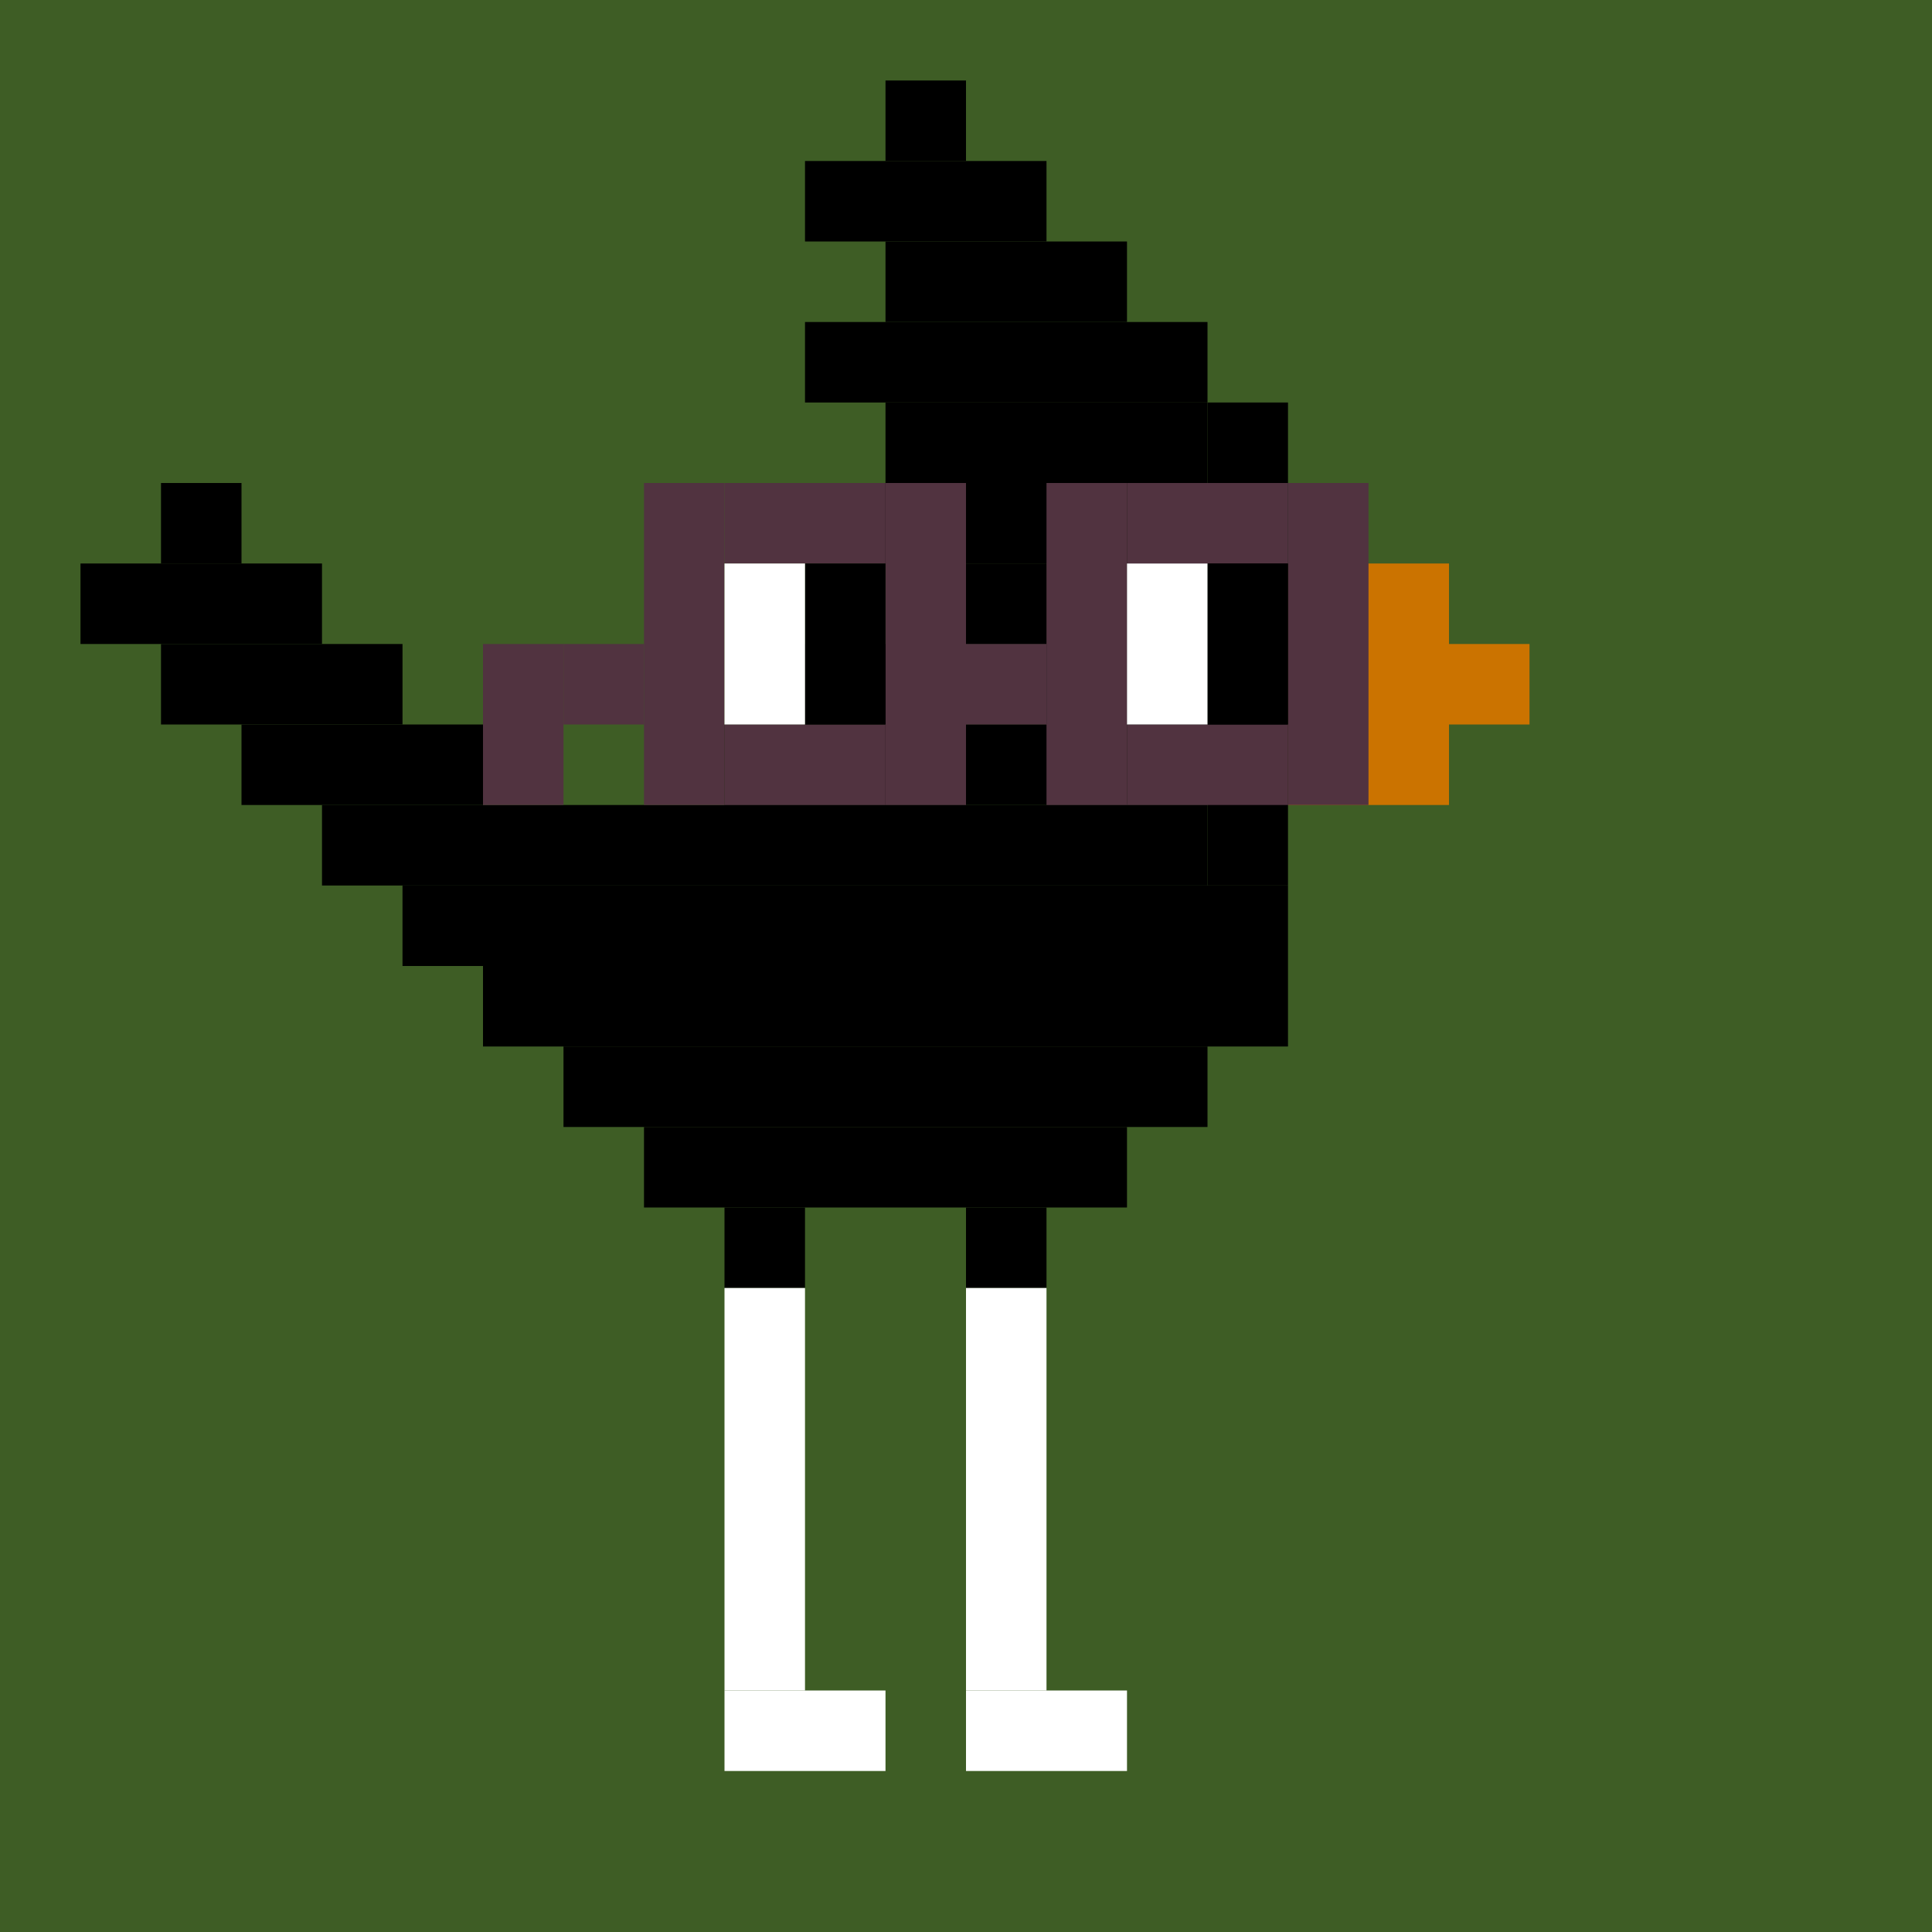
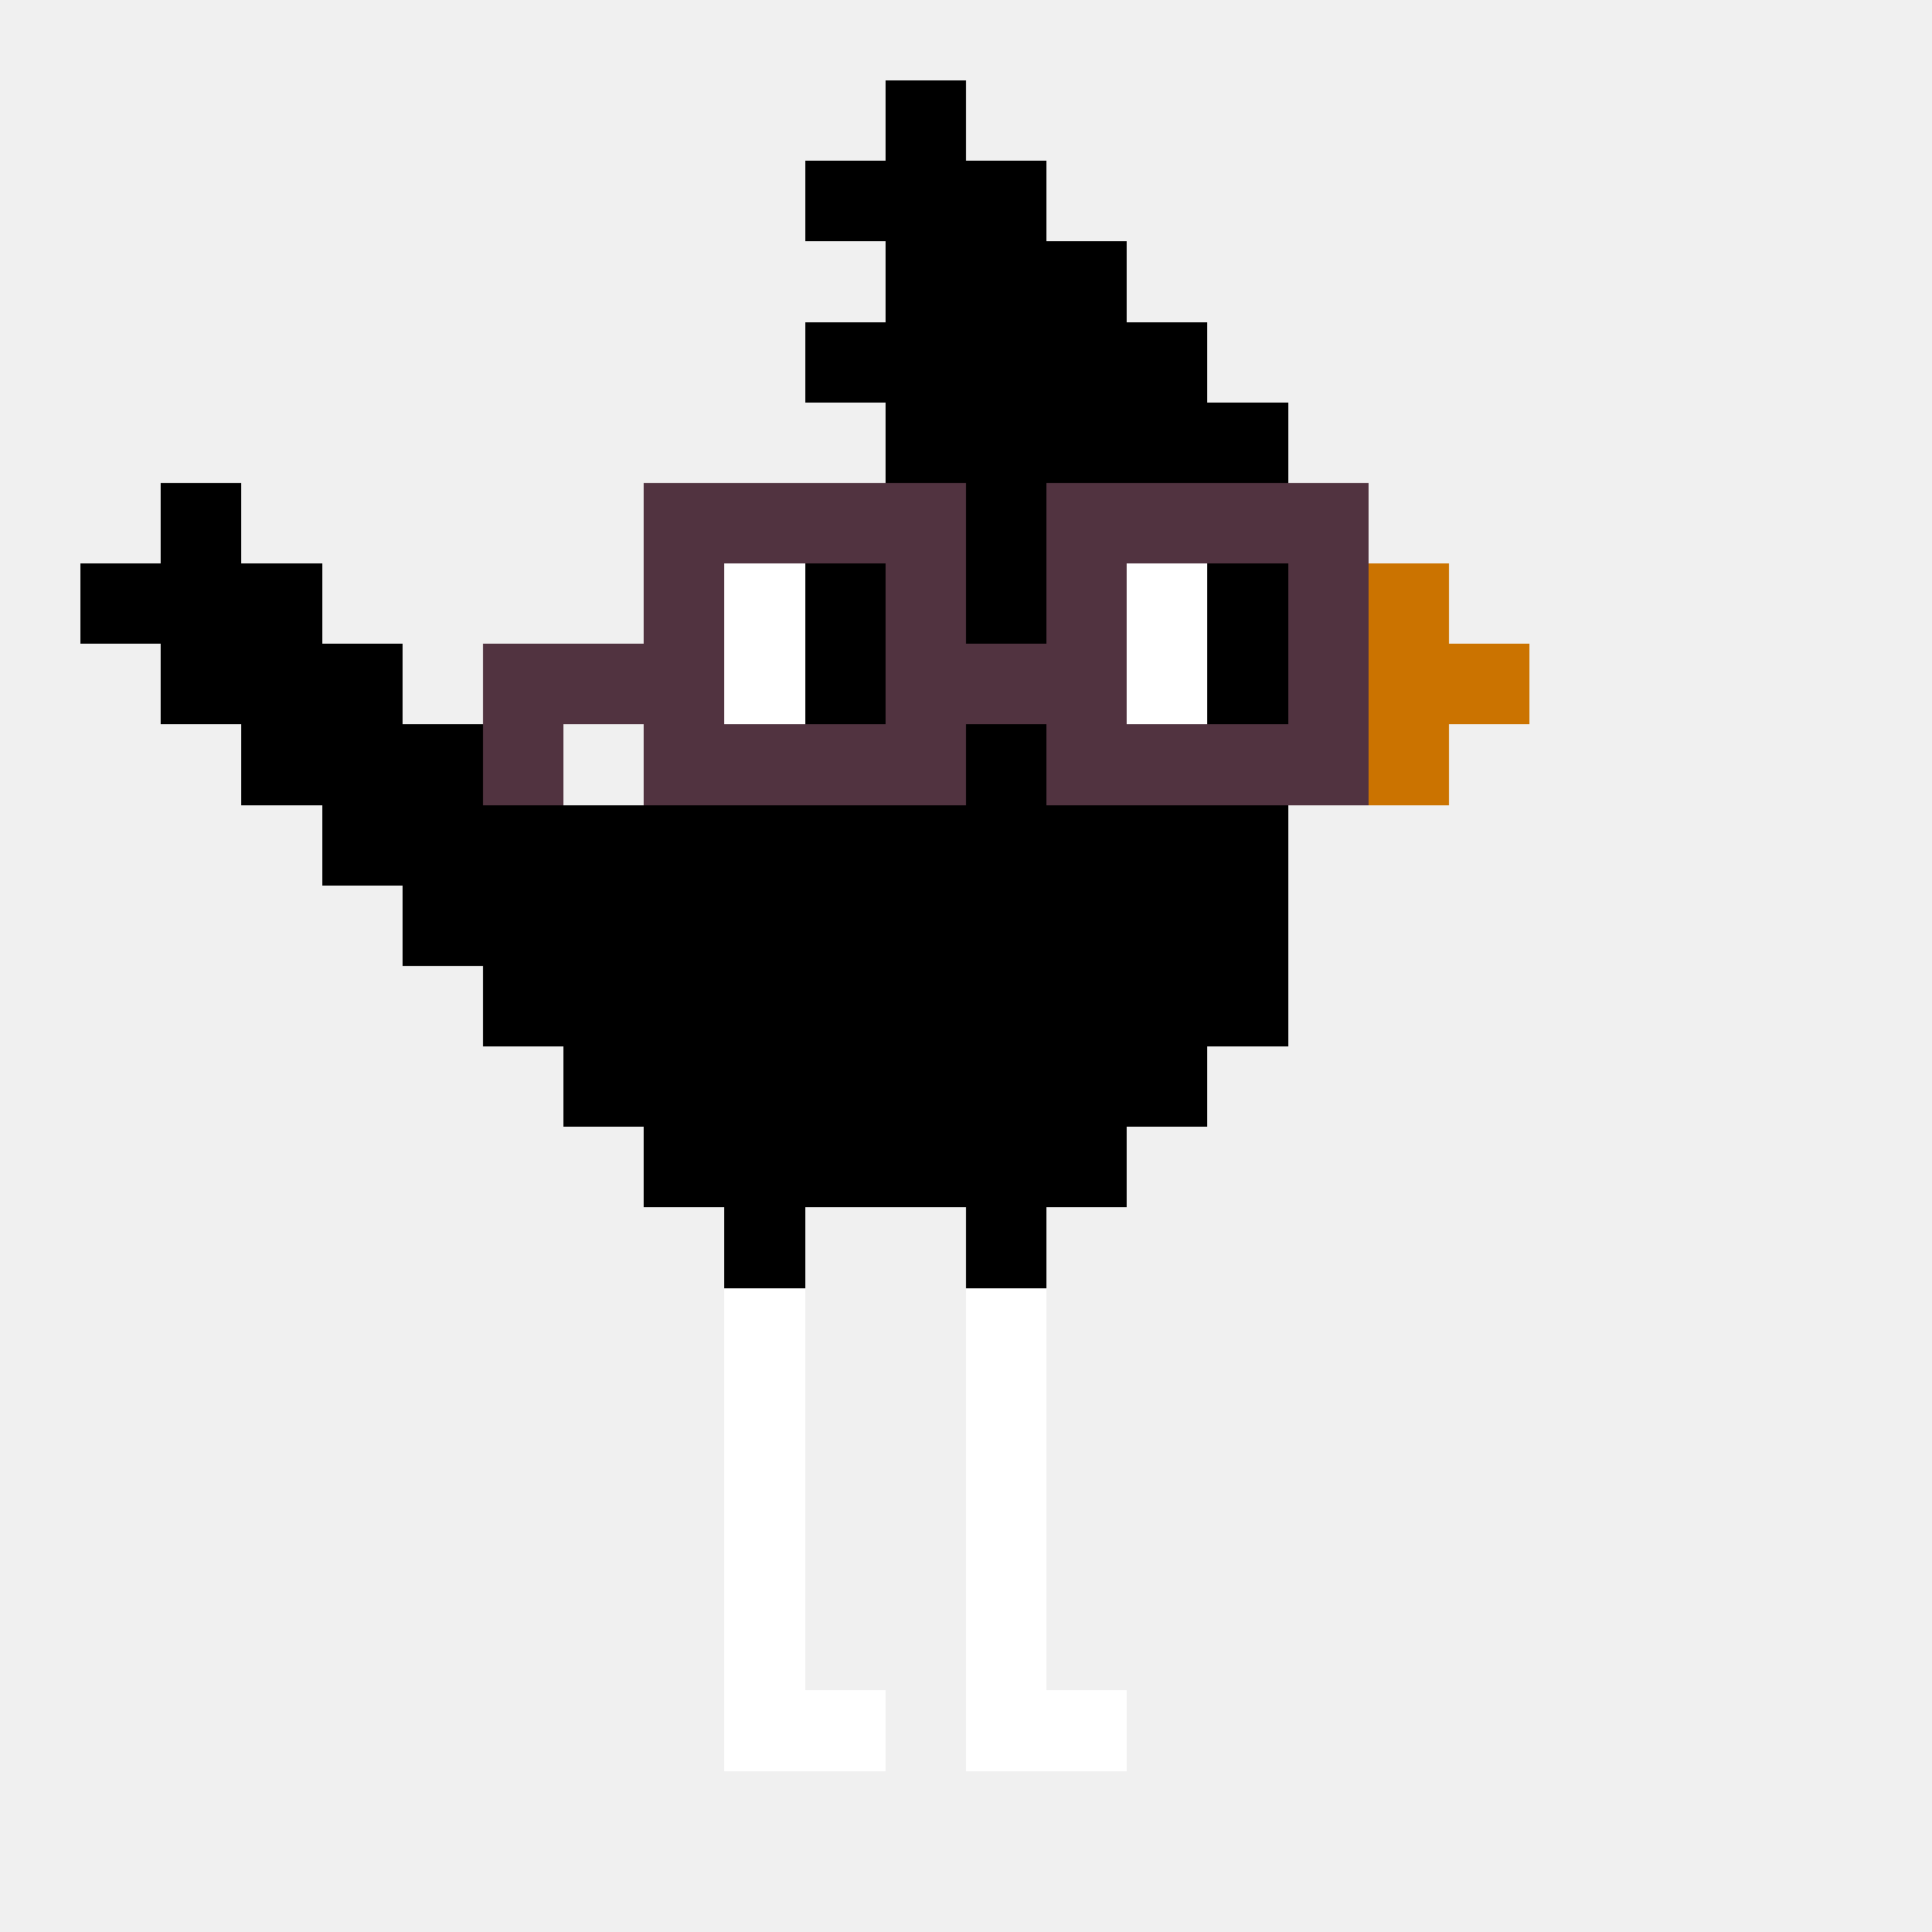
- <svg xmlns="http://www.w3.org/2000/svg" width="24" height="24" viewBox="0 0 24 24" fill="none">
+ <svg xmlns="http://www.w3.org/2000/svg" viewBox="0 0 24 24" fill="none" shape-rendering="crispEdges" style="background-color:#3e5d25">
  <style type="text/css">.noggles{fill:#513340;}.tintable{fill:#000000;}</style>
-   <rect x="0" y="0" width="24" height="24" fill="#3e5d25" />
  <rect x="11" y="1" width="1" height="1" class="tintable" />
  <rect x="9" y="15" width="1" height="1" class="tintable" />
  <rect x="12" y="15" width="1" height="1" class="tintable" />
  <rect x="2" y="6" width="1" height="1" class="tintable" />
  <rect x="10" y="2" width="3" height="1" class="tintable" />
  <rect x="3" y="9" width="3" height="1" class="tintable" />
  <rect x="2" y="8" width="3" height="1" class="tintable" />
  <rect x="1" y="7" width="3" height="1" class="tintable" />
  <rect x="11" y="3" width="3" height="1" class="tintable" />
  <rect x="11" y="5" width="4" height="1" class="tintable" />
  <rect x="10" y="6" width="4" height="1" class="tintable" />
  <rect x="11" y="7" width="2" height="1" class="tintable" />
  <rect x="10" y="8" width="3" height="1" class="tintable" />
  <rect x="9" y="9" width="5" height="1" class="tintable" />
  <rect x="4" y="10" width="11" height="1" class="tintable" />
  <rect x="5" y="11" width="11" height="1" class="tintable" />
  <rect x="6" y="12" width="10" height="1" class="tintable" />
  <rect x="7" y="13" width="8" height="1" class="tintable" />
  <rect x="8" y="14" width="6" height="1" class="tintable" />
  <rect x="10" y="4" width="5" height="1" class="tintable" />
  <rect x="9" y="16" width="1" height="5" fill="white" />
  <rect x="12" y="16" width="1" height="5" fill="white" />
  <rect x="9" y="21" width="2" height="1" fill="white" />
  <rect x="12" y="21" width="2" height="1" fill="white" />
  <rect x="13" y="7" width="1" height="2" fill="black" />
  <rect x="16" y="7" width="2" height="3" fill="#CB7300" />
  <rect x="18" y="8" width="1" height="1" fill="#CB7300" />
  <rect x="14" y="6" width="1" height="4" fill="black" />
  <rect x="15" y="5" width="1" height="6" fill="black" />
  <rect x="6" y="8" width="1" height="2" class="noggles" />
  <rect x="8" y="6" width="1" height="4" class="noggles" />
  <rect x="13" y="6" width="1" height="4" class="noggles" />
  <rect x="16" y="6" width="1" height="4" class="noggles" />
  <rect x="11" y="6" width="1" height="4" class="noggles" />
  <rect x="7" y="8" width="1" height="1" class="noggles" />
  <rect x="12" y="8" width="1" height="1" class="noggles" />
  <rect x="9" y="6" width="2" height="1" class="noggles" />
  <rect x="14" y="6" width="2" height="1" class="noggles" />
  <rect x="14" y="9" width="2" height="1" class="noggles" />
  <rect x="9" y="9" width="2" height="1" class="noggles" />
  <rect x="15" y="7" width="1" height="2" fill="black" />
  <rect x="10" y="7" width="1" height="2" fill="black" />
  <rect x="14" y="7" width="1" height="2" fill="white" />
  <rect x="9" y="7" width="1" height="2" fill="white" />
</svg>
